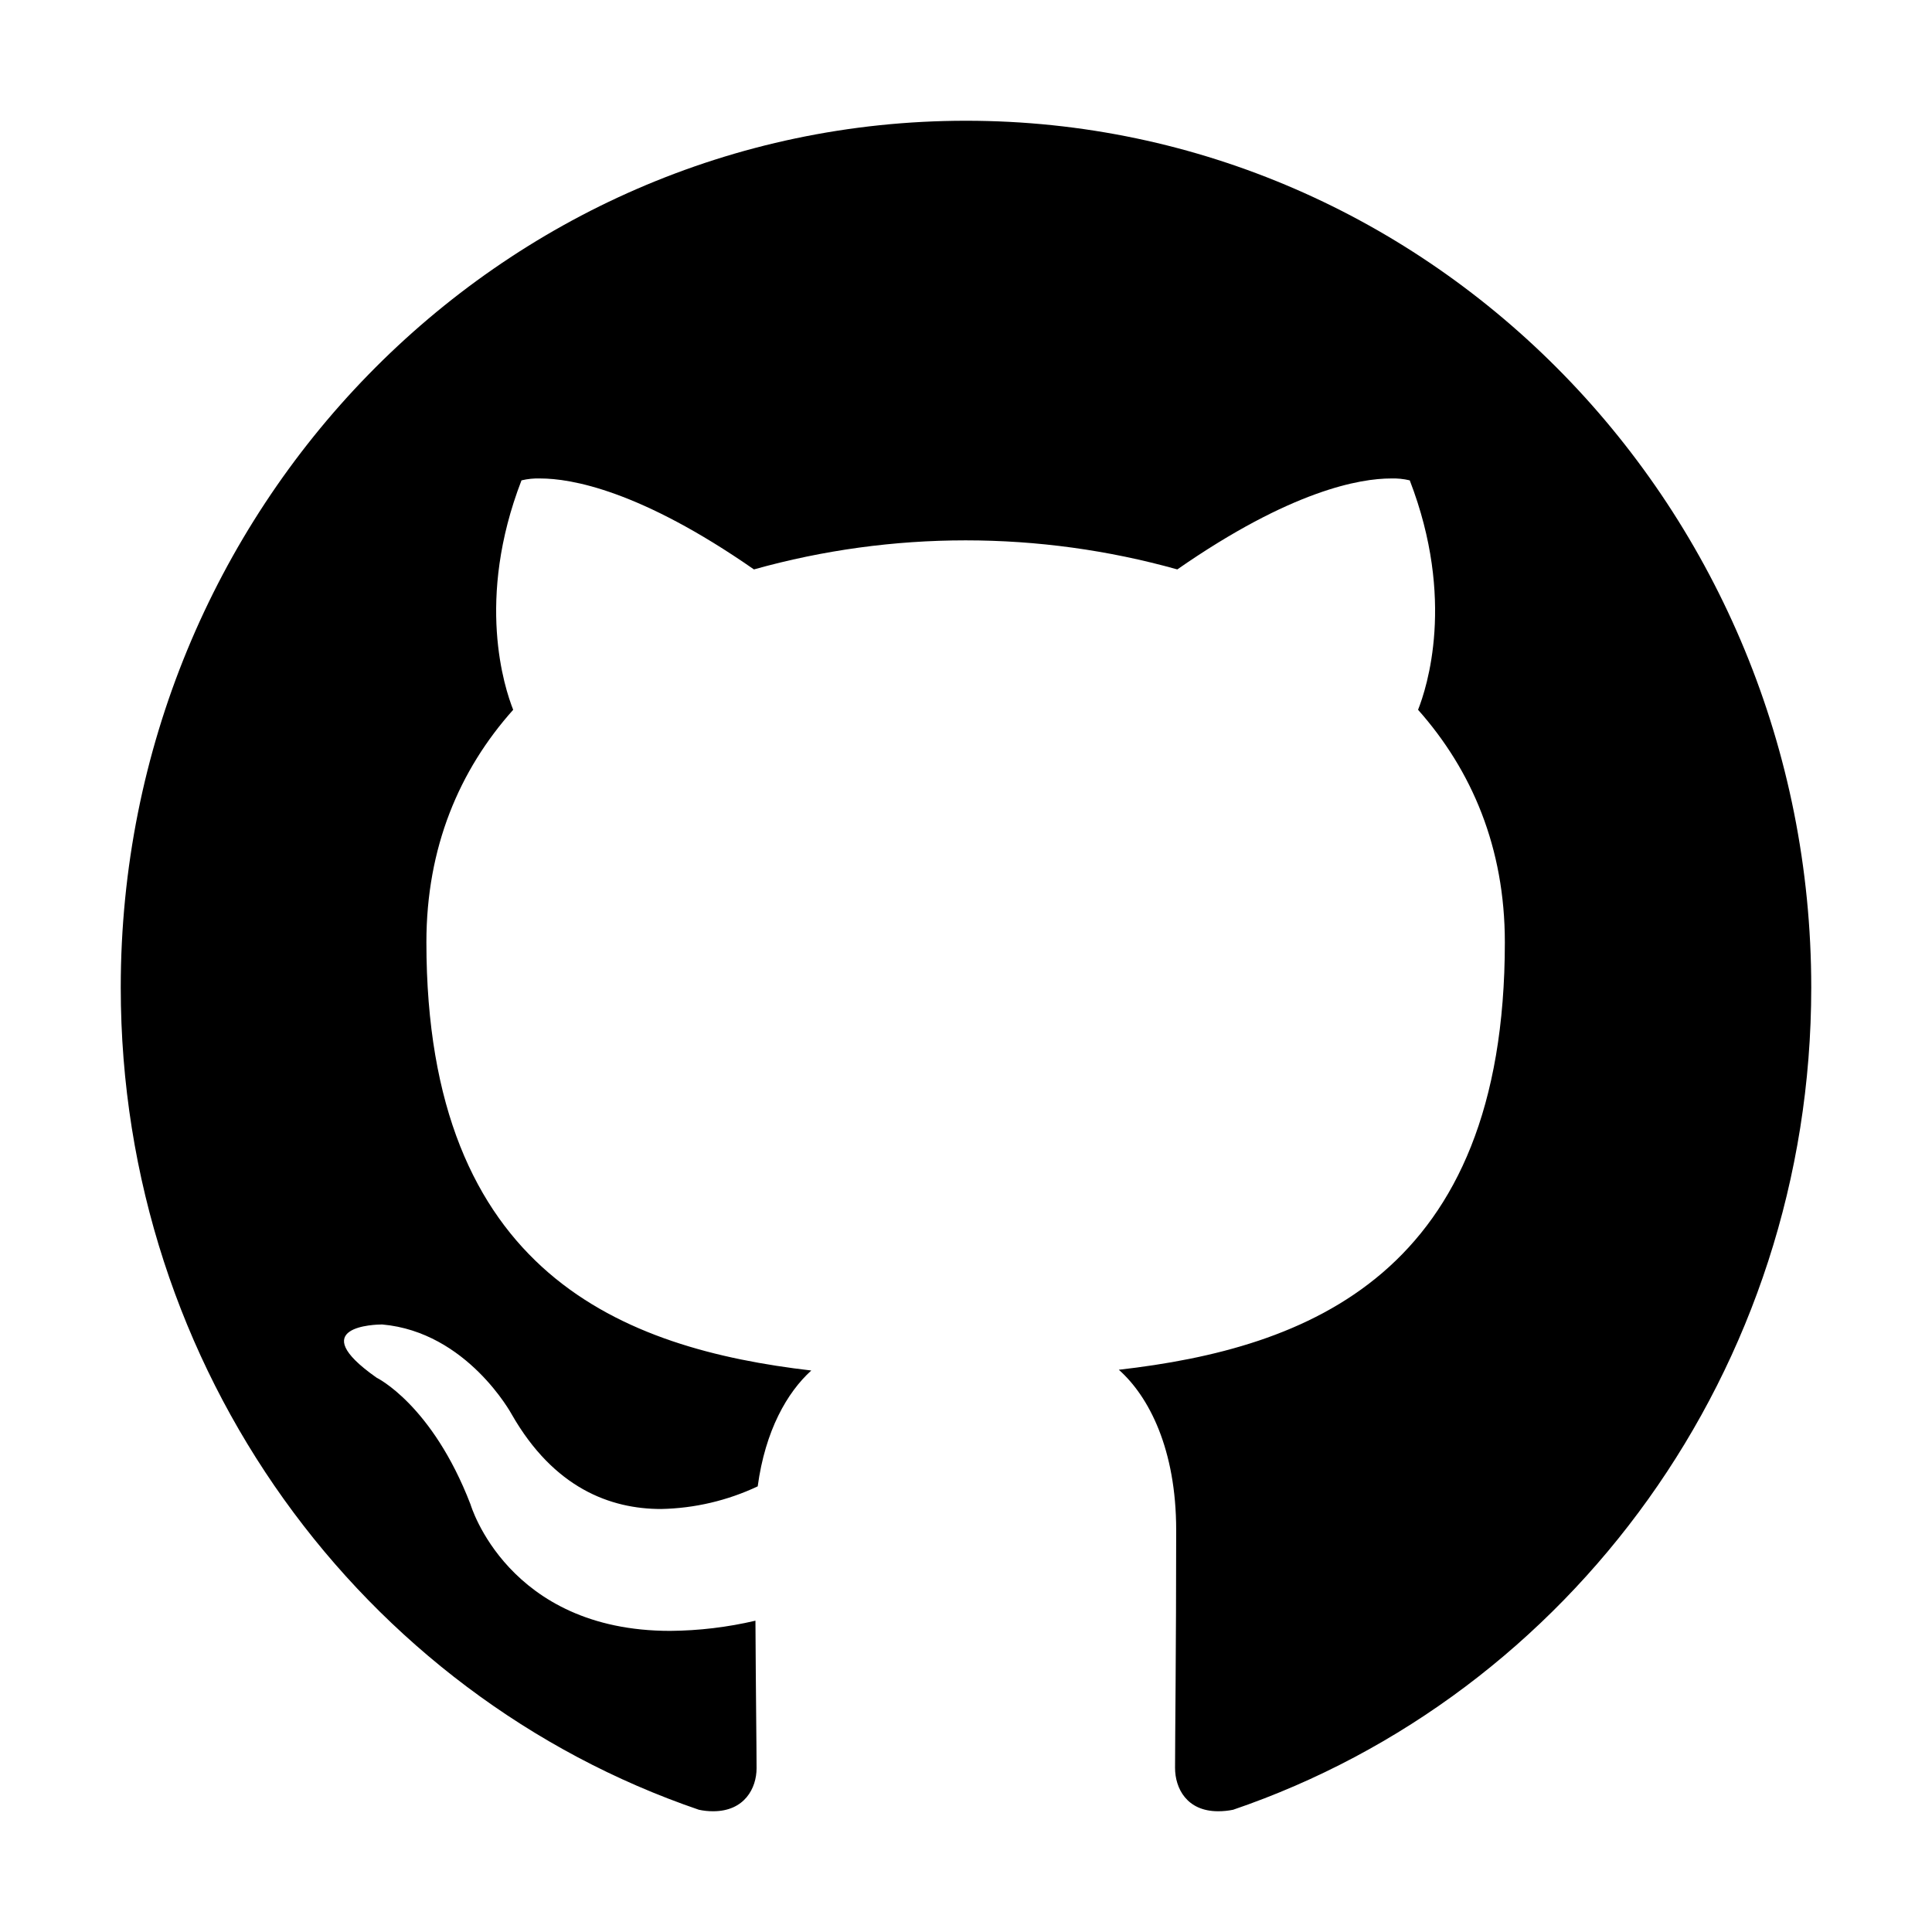
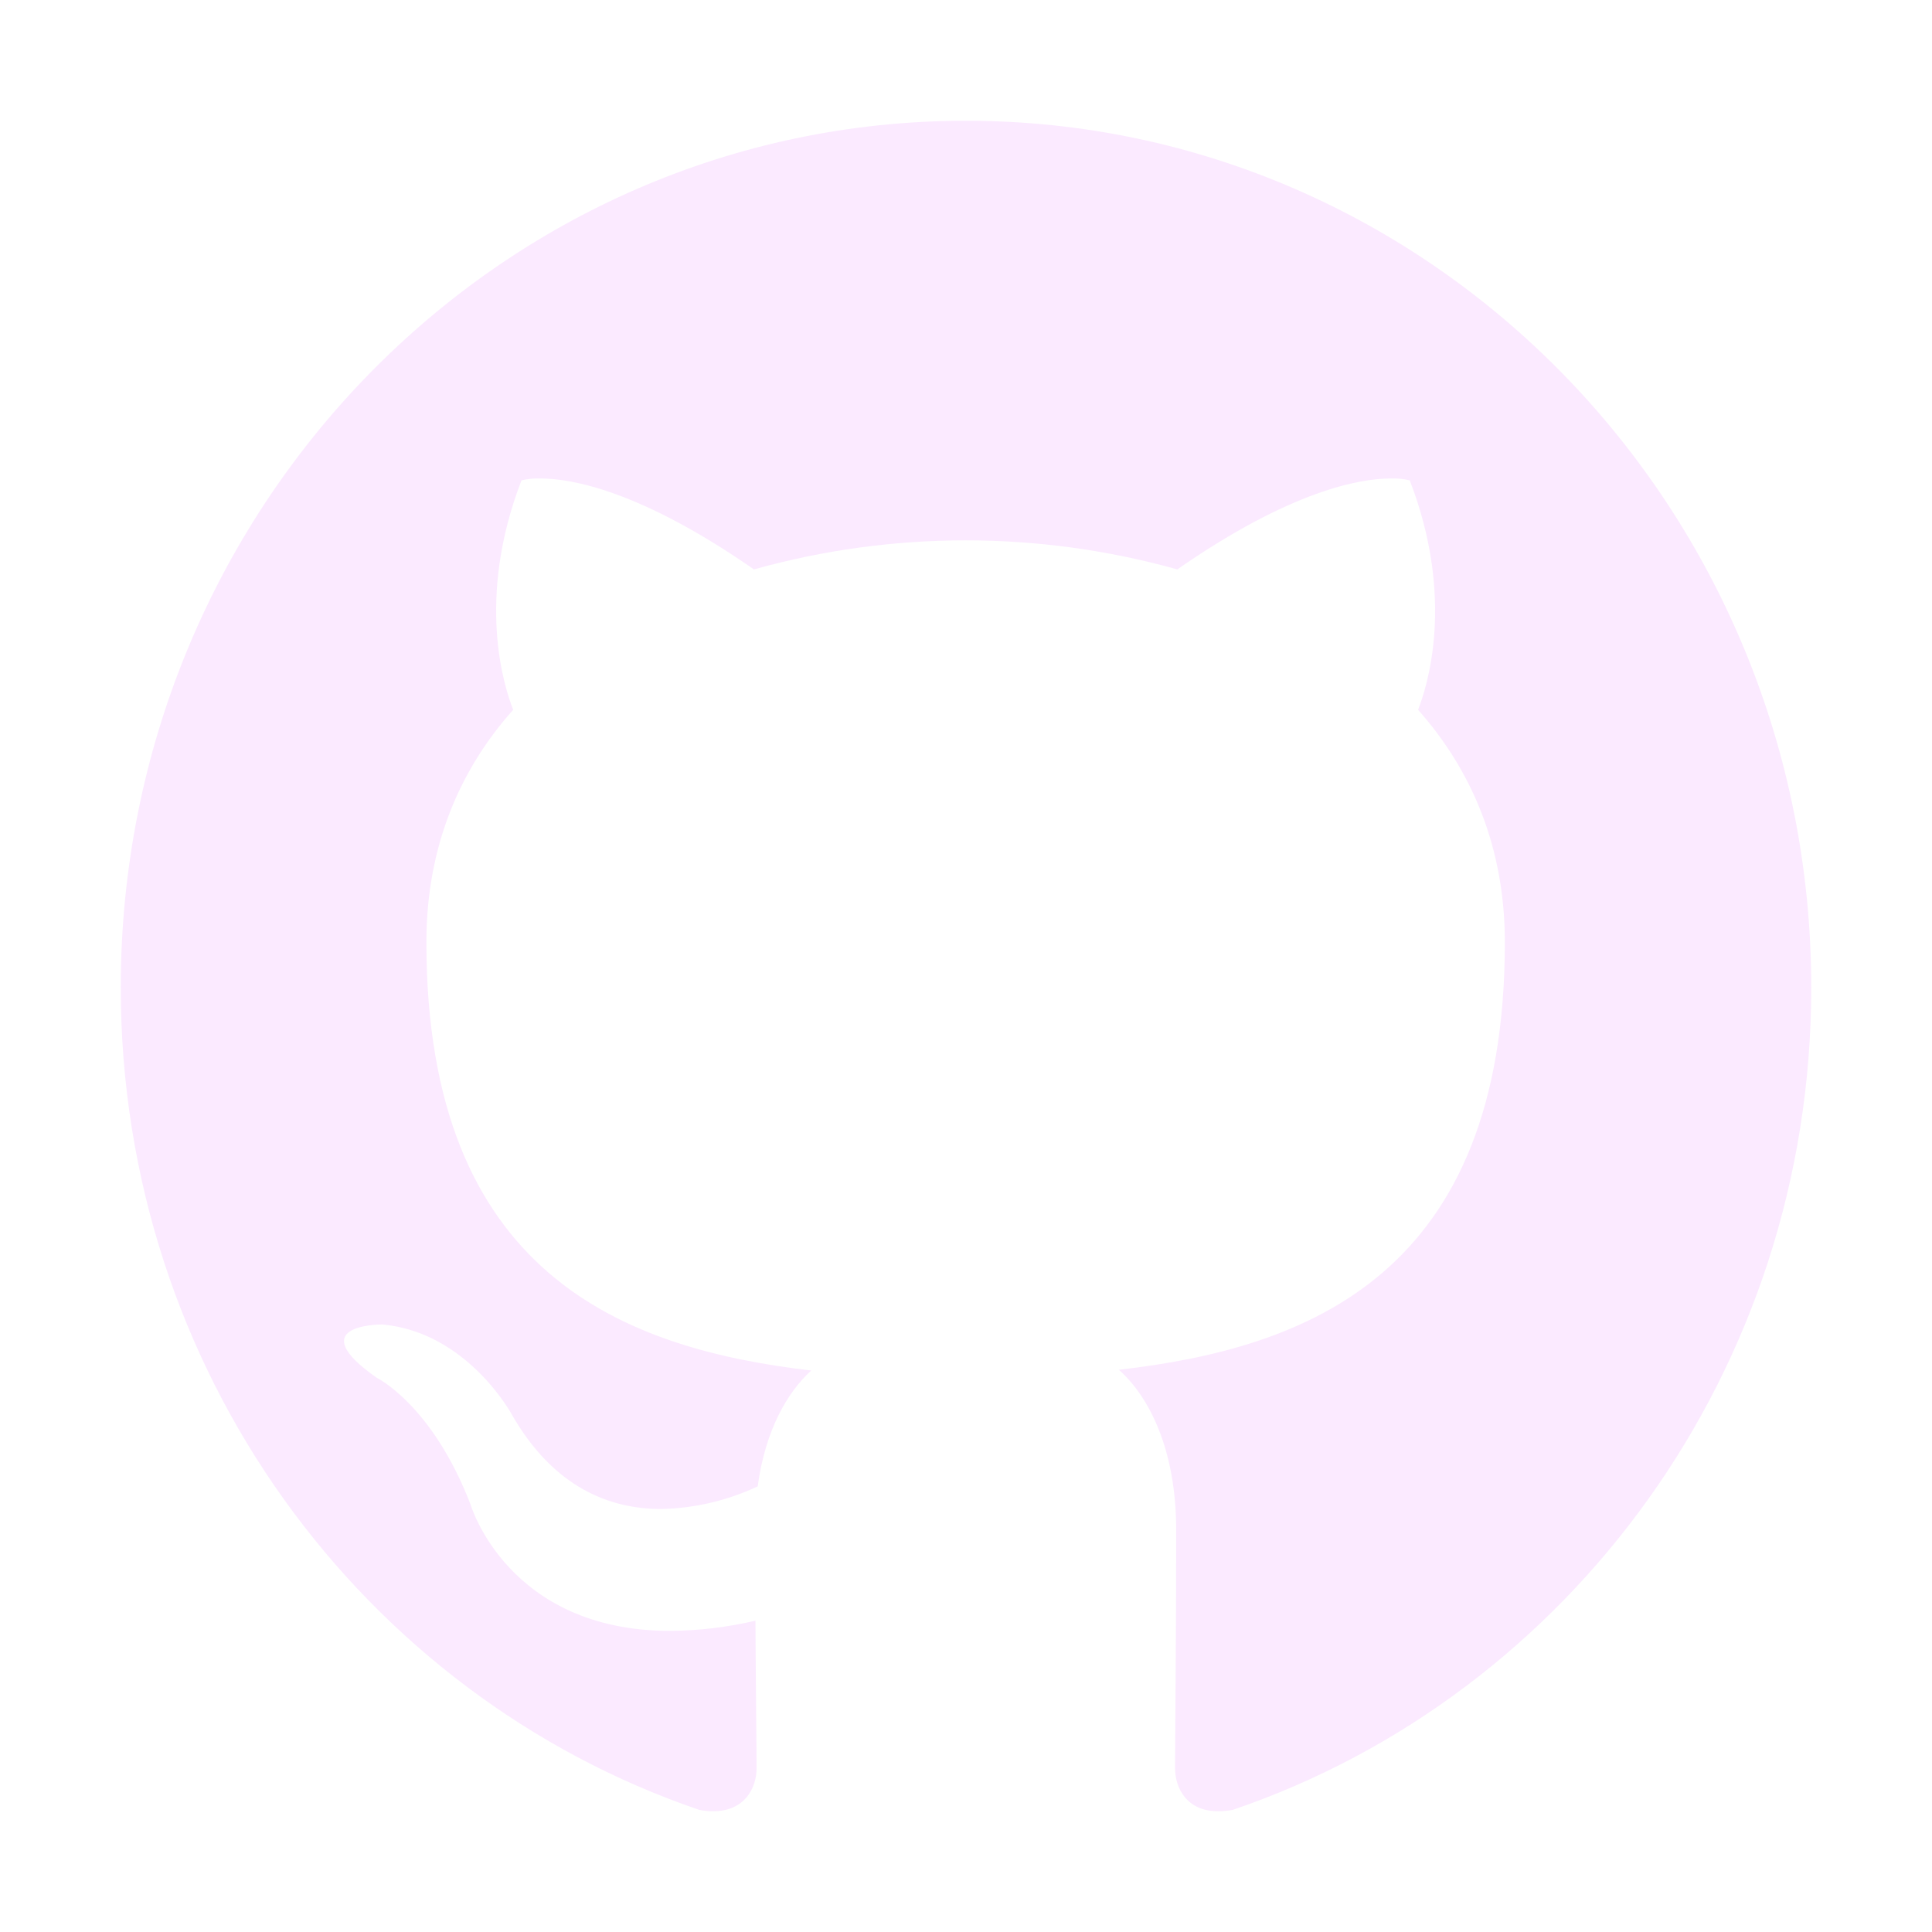
<svg xmlns="http://www.w3.org/2000/svg" class="ionicon" viewBox="0 0 512 512">
-   <path d="M256 32C132.3 32 32 134.9 32 261.7c0 101.5 64.2 187.5 153.2 217.9a17.56 17.56 0 003.8.4c8.3 0 11.5-6.1 11.5-11.4 0-5.5-.2-19.9-.3-39.1a102.4 102.4 0 01-22.6 2.7c-43.1 0-52.9-33.5-52.9-33.5-10.2-26.5-24.9-33.6-24.9-33.6-19.5-13.7-.1-14.1 1.4-14.1h.1c22.5 2 34.3 23.8 34.3 23.8 11.2 19.6 26.2 25.1 39.6 25.1a63 63 0 0025.6-6c2-14.8 7.8-24.9 14.2-30.7-49.7-5.8-102-25.5-102-113.5 0-25.1 8.7-45.6 23-61.6-2.3-5.8-10-29.2 2.2-60.8a18.64 18.64 0 015-.5c8.1 0 26.4 3.1 56.6 24.1a208.21 208.21 0 01112.2 0c30.2-21 48.5-24.1 56.6-24.1a18.64 18.64 0 015 .5c12.2 31.6 4.5 55 2.2 60.8 14.3 16.1 23 36.6 23 61.6 0 88.2-52.4 107.6-102.3 113.3 8 7.1 15.2 21.1 15.2 42.5 0 30.7-.3 55.5-.3 63 0 5.4 3.1 11.5 11.4 11.5a19.35 19.35 0 004-.4C415.9 449.2 480 363.1 480 261.7 480 134.9 379.7 32 256 32z" />
+   <path d="M256 32C132.3 32 32 134.9 32 261.7c0 101.5 64.2 187.5 153.2 217.9a17.56 17.56 0 003.8.4c8.3 0 11.5-6.1 11.5-11.4 0-5.5-.2-19.9-.3-39.1a102.4 102.4 0 01-22.6 2.7c-43.1 0-52.9-33.5-52.9-33.5-10.2-26.5-24.9-33.6-24.9-33.6-19.5-13.7-.1-14.1 1.4-14.1h.1c22.5 2 34.3 23.8 34.3 23.8 11.2 19.6 26.2 25.1 39.6 25.1a63 63 0 0025.6-6c2-14.8 7.8-24.9 14.2-30.7-49.7-5.8-102-25.5-102-113.5 0-25.1 8.7-45.6 23-61.6-2.3-5.8-10-29.2 2.2-60.8a18.64 18.64 0 015-.5c8.1 0 26.4 3.1 56.6 24.1a208.21 208.21 0 01112.2 0c30.2-21 48.5-24.1 56.6-24.1a18.64 18.64 0 015 .5c12.2 31.6 4.5 55 2.2 60.8 14.3 16.1 23 36.6 23 61.6 0 88.2-52.4 107.6-102.3 113.3 8 7.1 15.2 21.1 15.2 42.5 0 30.7-.3 55.5-.3 63 0 5.4 3.1 11.5 11.4 11.5a19.35 19.35 0 004-.4C415.9 449.2 480 363.1 480 261.7 480 134.9 379.7 32 256 32z" style="fill: rgb(251, 234, 255);" />
</svg>
